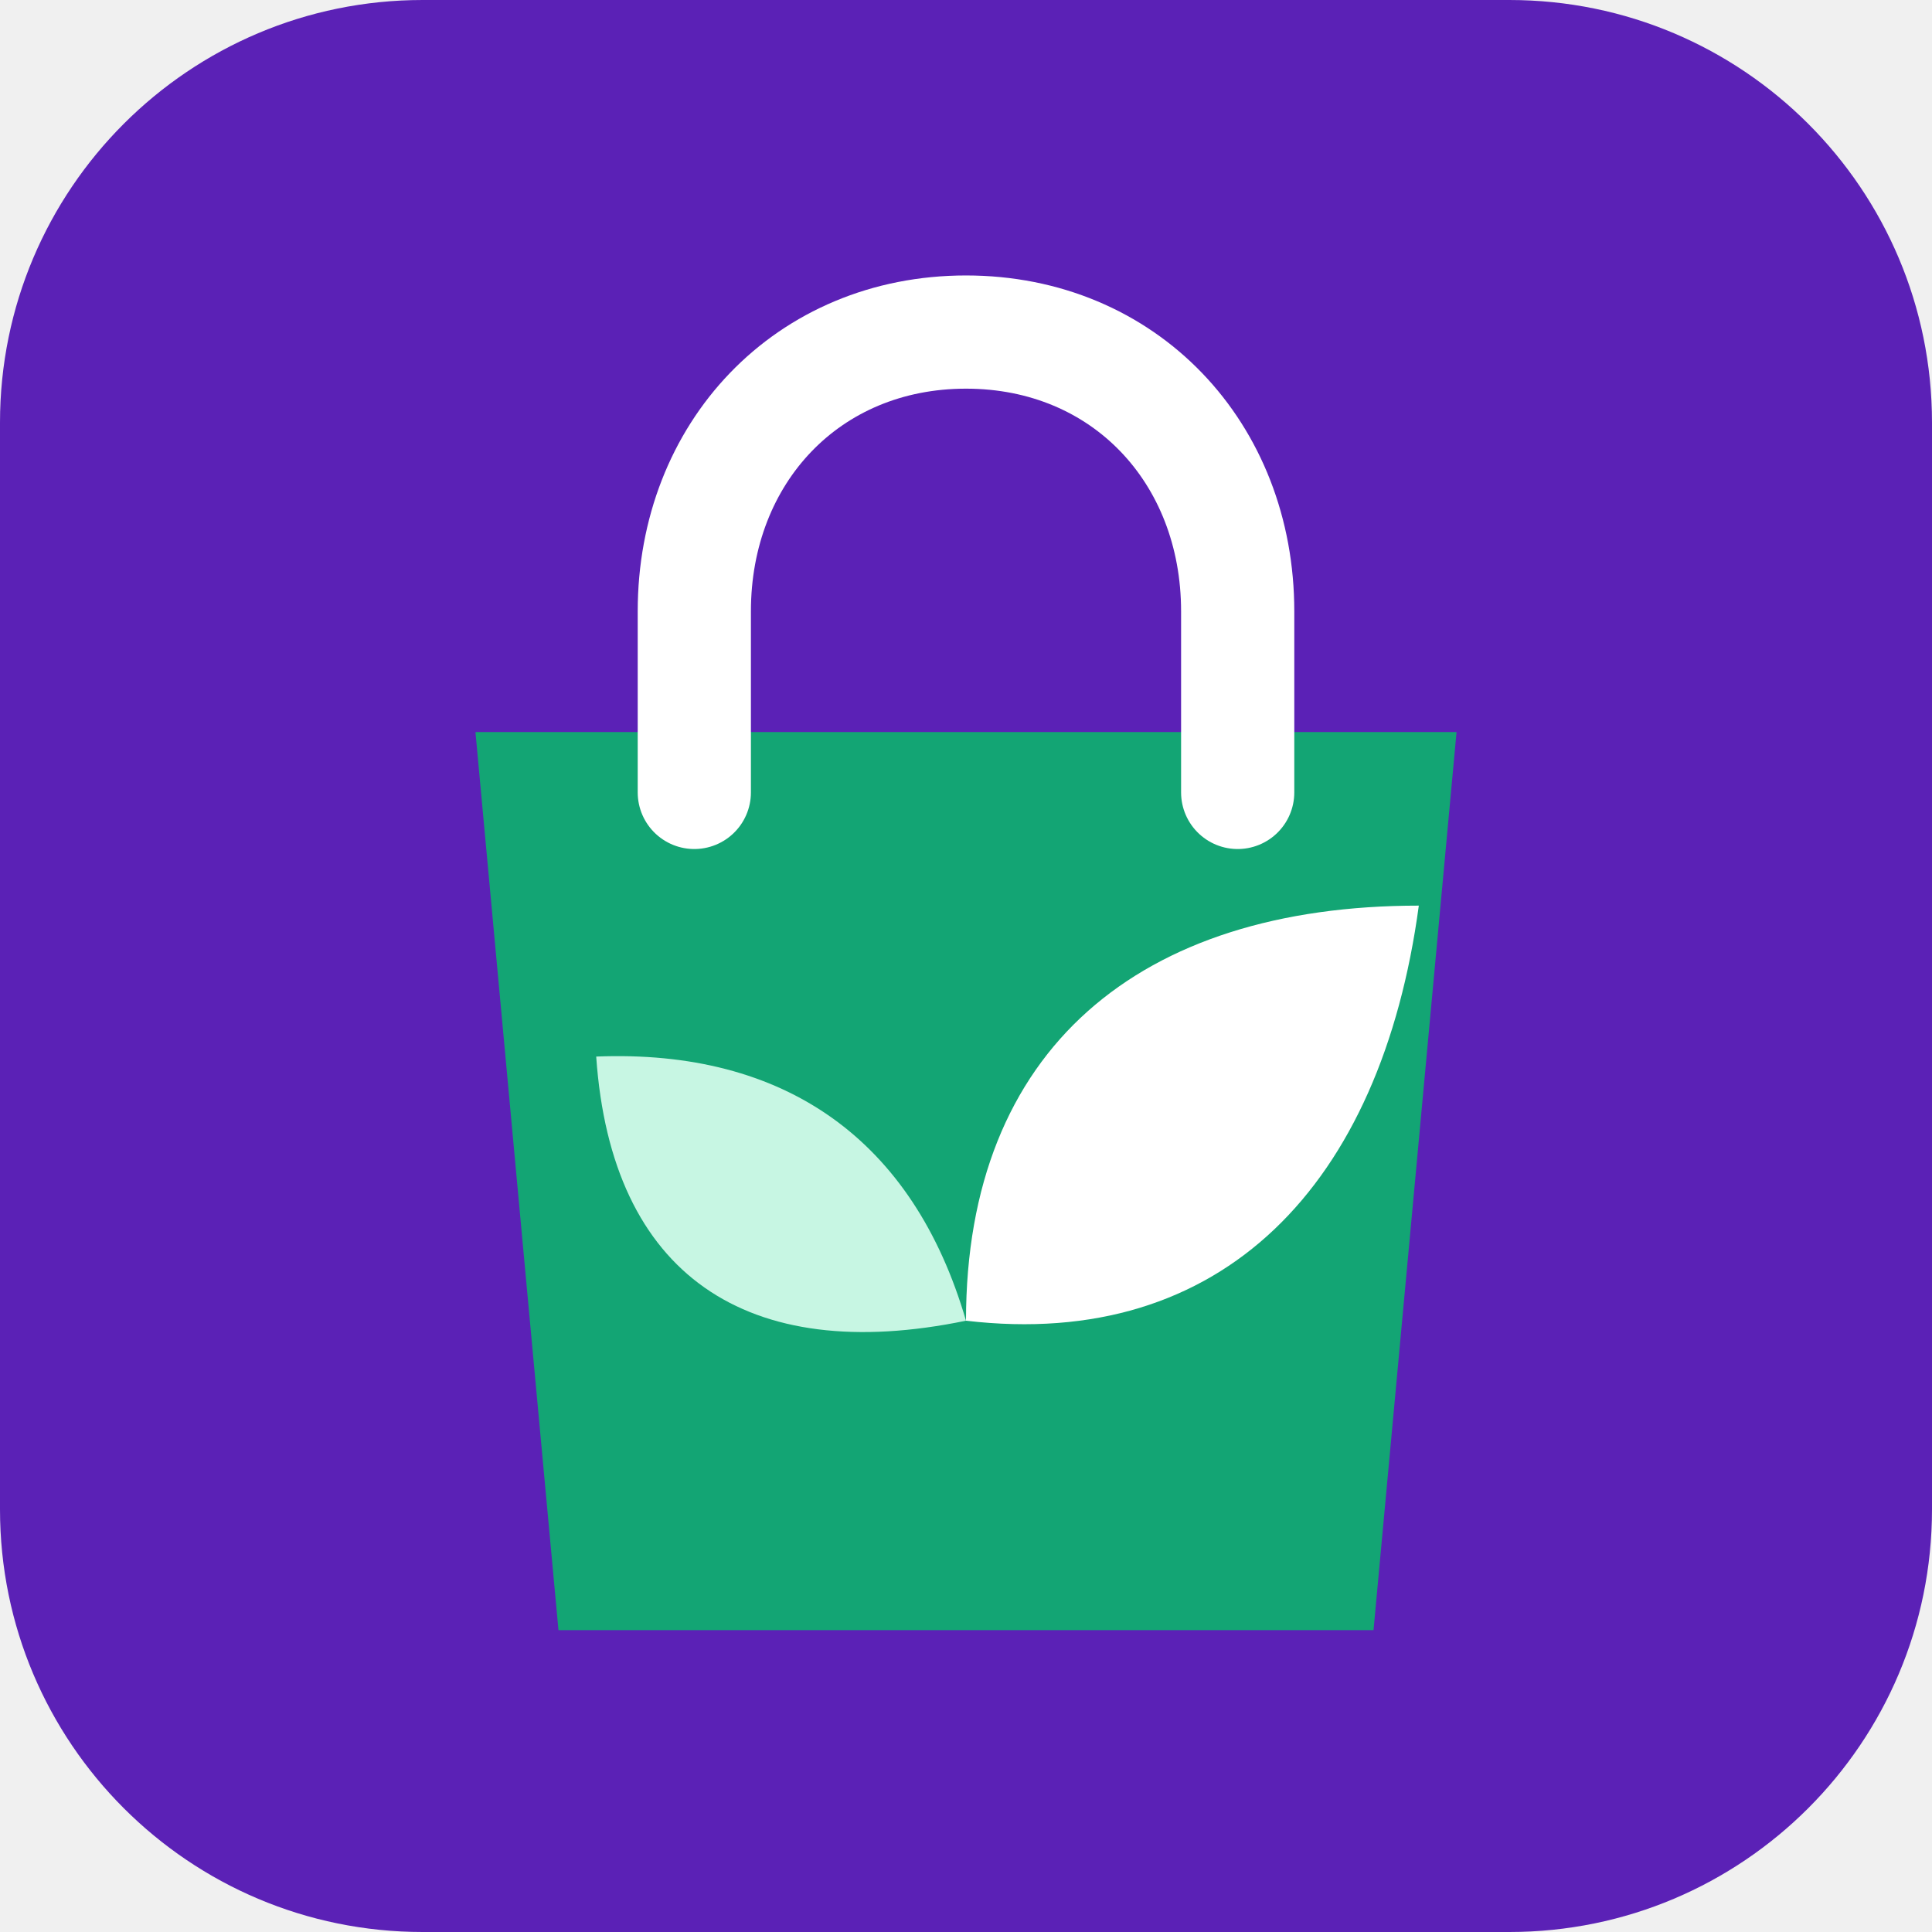
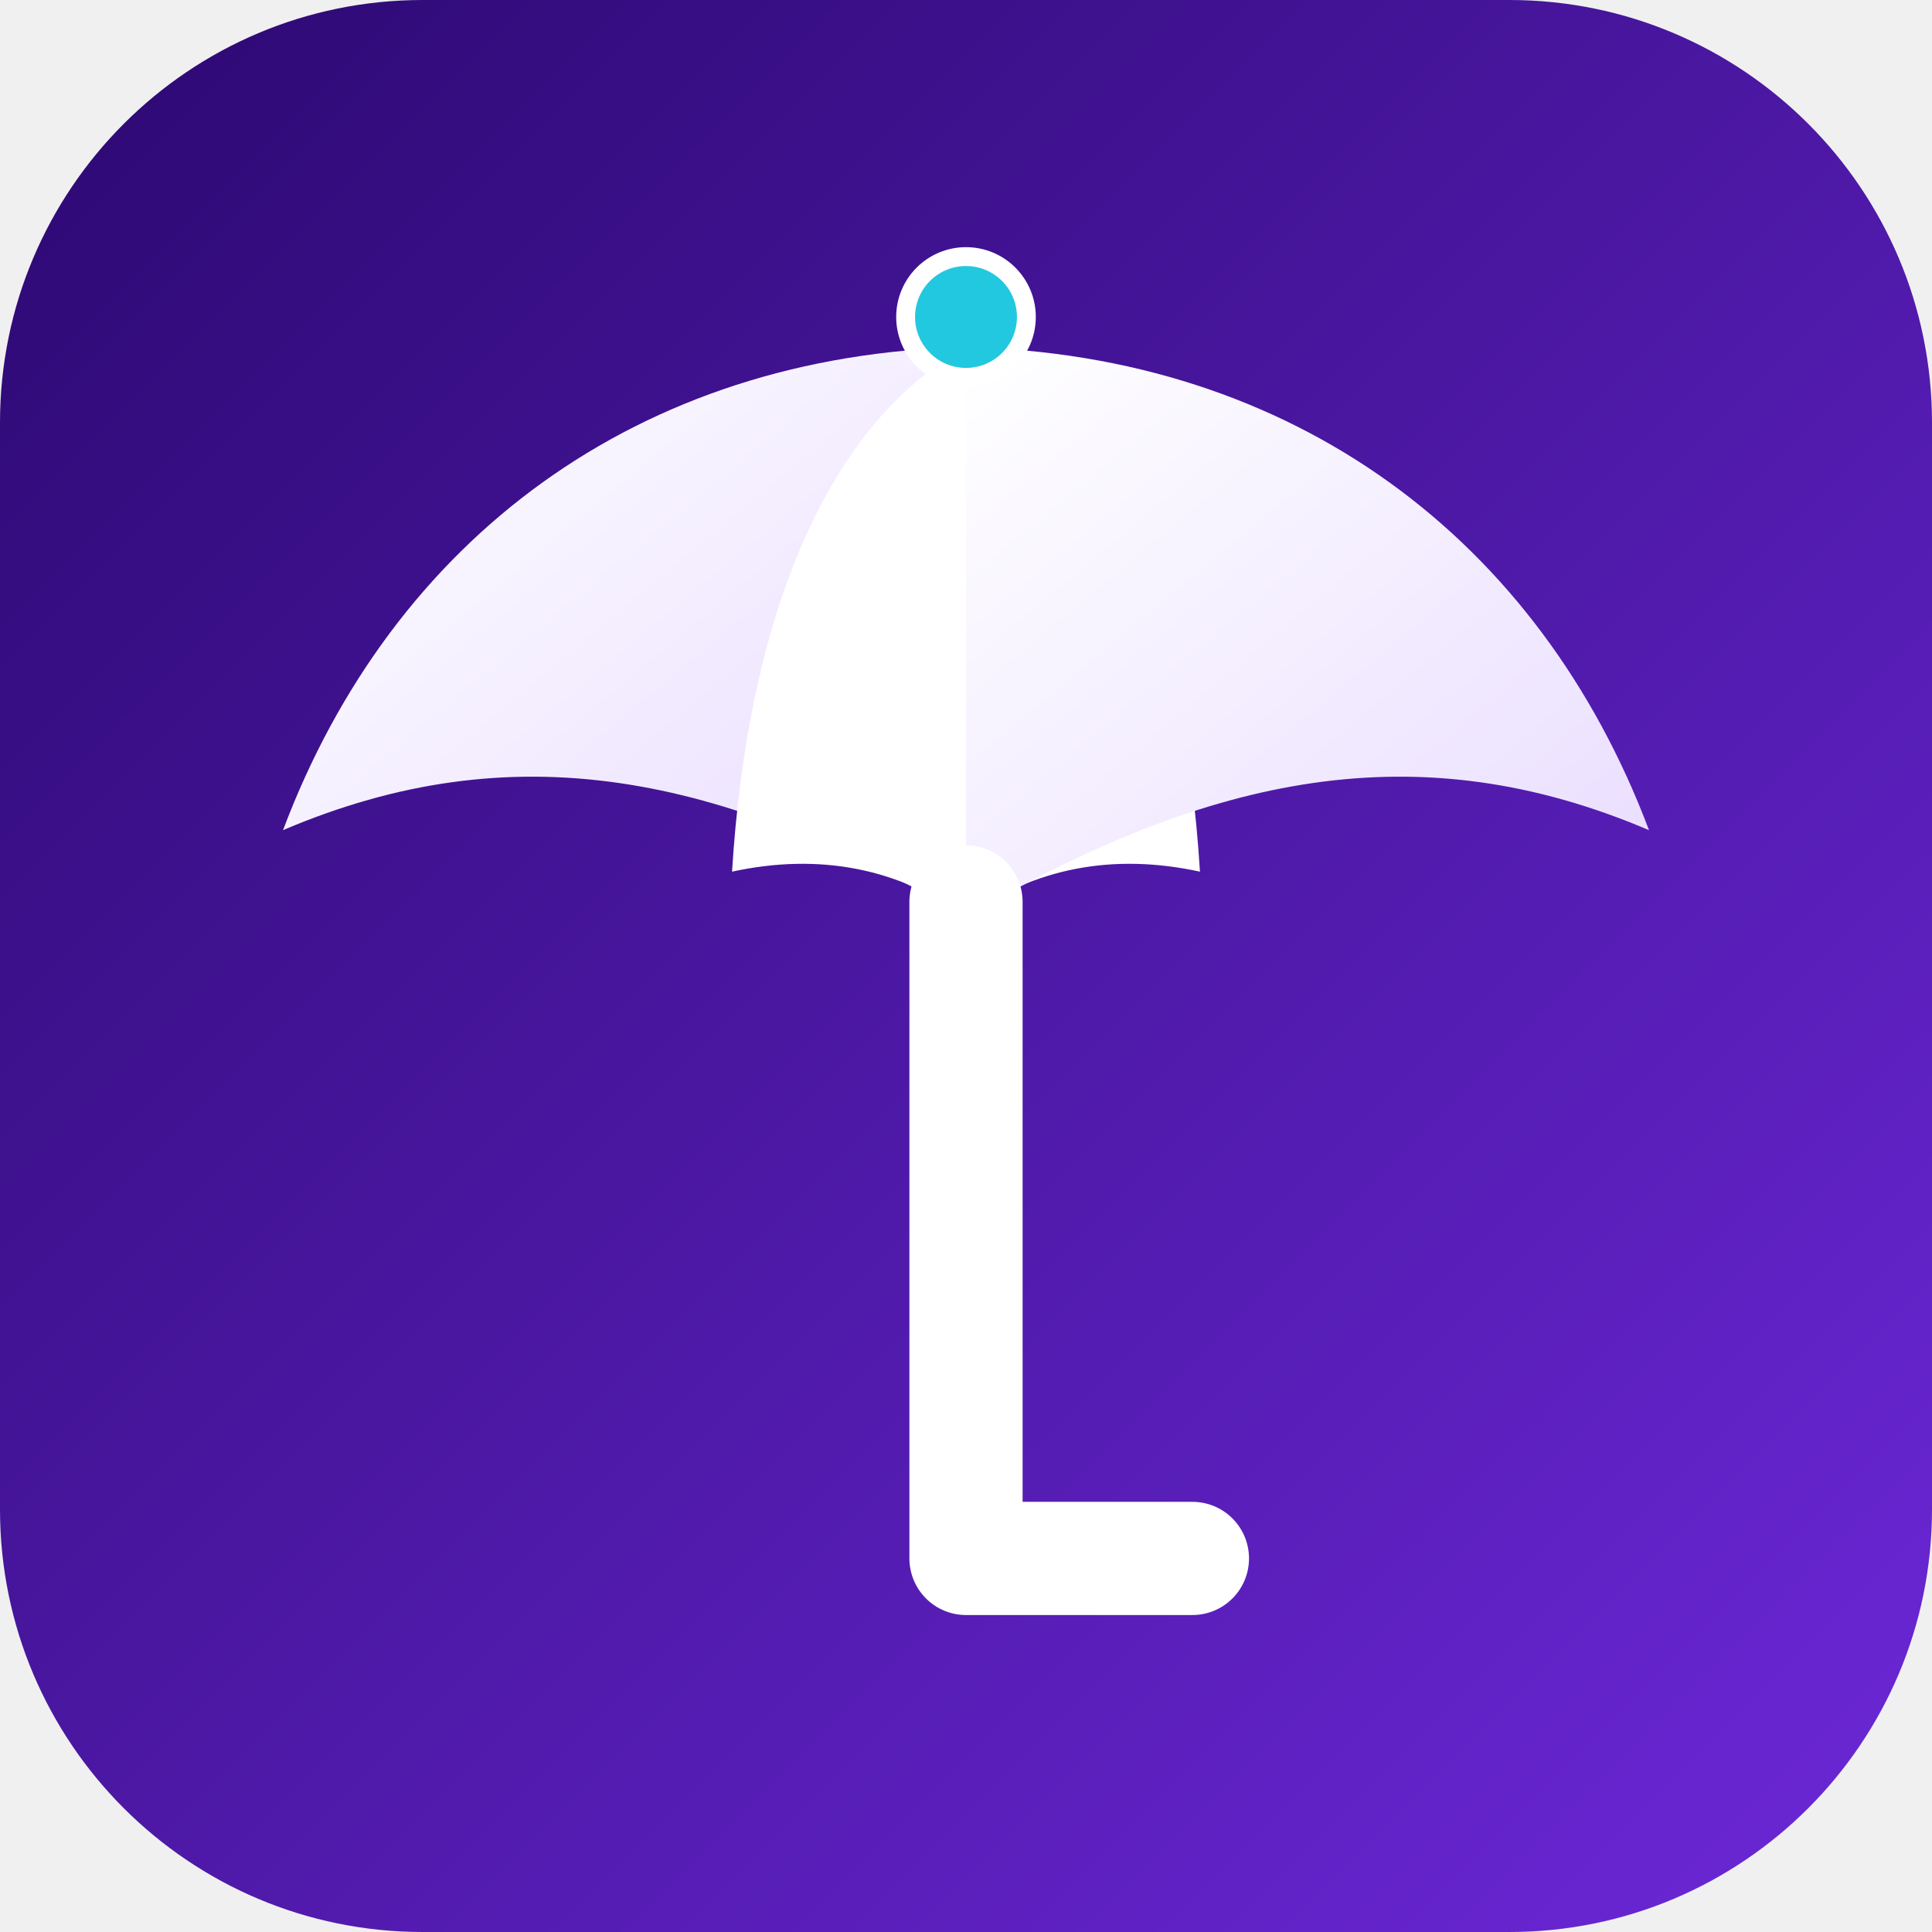
<svg xmlns="http://www.w3.org/2000/svg" viewBox="0 0 512 512">
-   <rect width="512" height="512" rx="112" fill="#5b21b6" />
-   <path d="M126 194h260l-22 238H148L126 194Z" fill="#13a574" />
-   <path d="M184 210v-48c0-42 30-74 72-74s72 32 72 74v48" fill="none" stroke="#fff" stroke-width="30" stroke-linecap="round" />
-   <path d="M256 350c0-72 46-110 120-110-10 74-52 118-120 110Z" fill="#fff" />
-   <path d="M256 350c-14-48-48-72-98-70 4 58 40 82 98 70Z" fill="#c7f6e3" />
+   <defs>
+     <linearGradient id="b" x1="0" y1="0" x2="1" y2="1">
+       <stop stop-color="#2b0870" />
+       <stop offset="1" stop-color="#6d28d9" />
+     </linearGradient>
+     <linearGradient id="c" x1="0" y1="0" x2="1" y2="1">
+       <stop stop-color="#fff" />
+       <stop offset="1" stop-color="#e9ddff" />
+     </linearGradient>
+   </defs>
+   <rect width="512" height="512" rx="112" fill="url(#b)" />
+   <path d="M256 92C169 94 104 143 75 220c61-26 116-15 181 23V92Z" fill="url(#c)" />
+   <path d="M256 92c-38 21-58 74-62 139 23-5 44-1 62 12 18-13 39-17 62-12-4-65-24-118-62-139Z" fill="#fff" />
+   <path d="M256 92c87 2 152 51 181 128-61-26-116-15-181 23V92Z" fill="url(#c)" />
+   <circle cx="256" cy="84" r="16" fill="#22c8df" stroke="#fff" stroke-width="5" />
+   <path d="M256 239v174h60" fill="none" stroke="#fff" stroke-width="30" stroke-linecap="round" stroke-linejoin="round" />
</svg>
